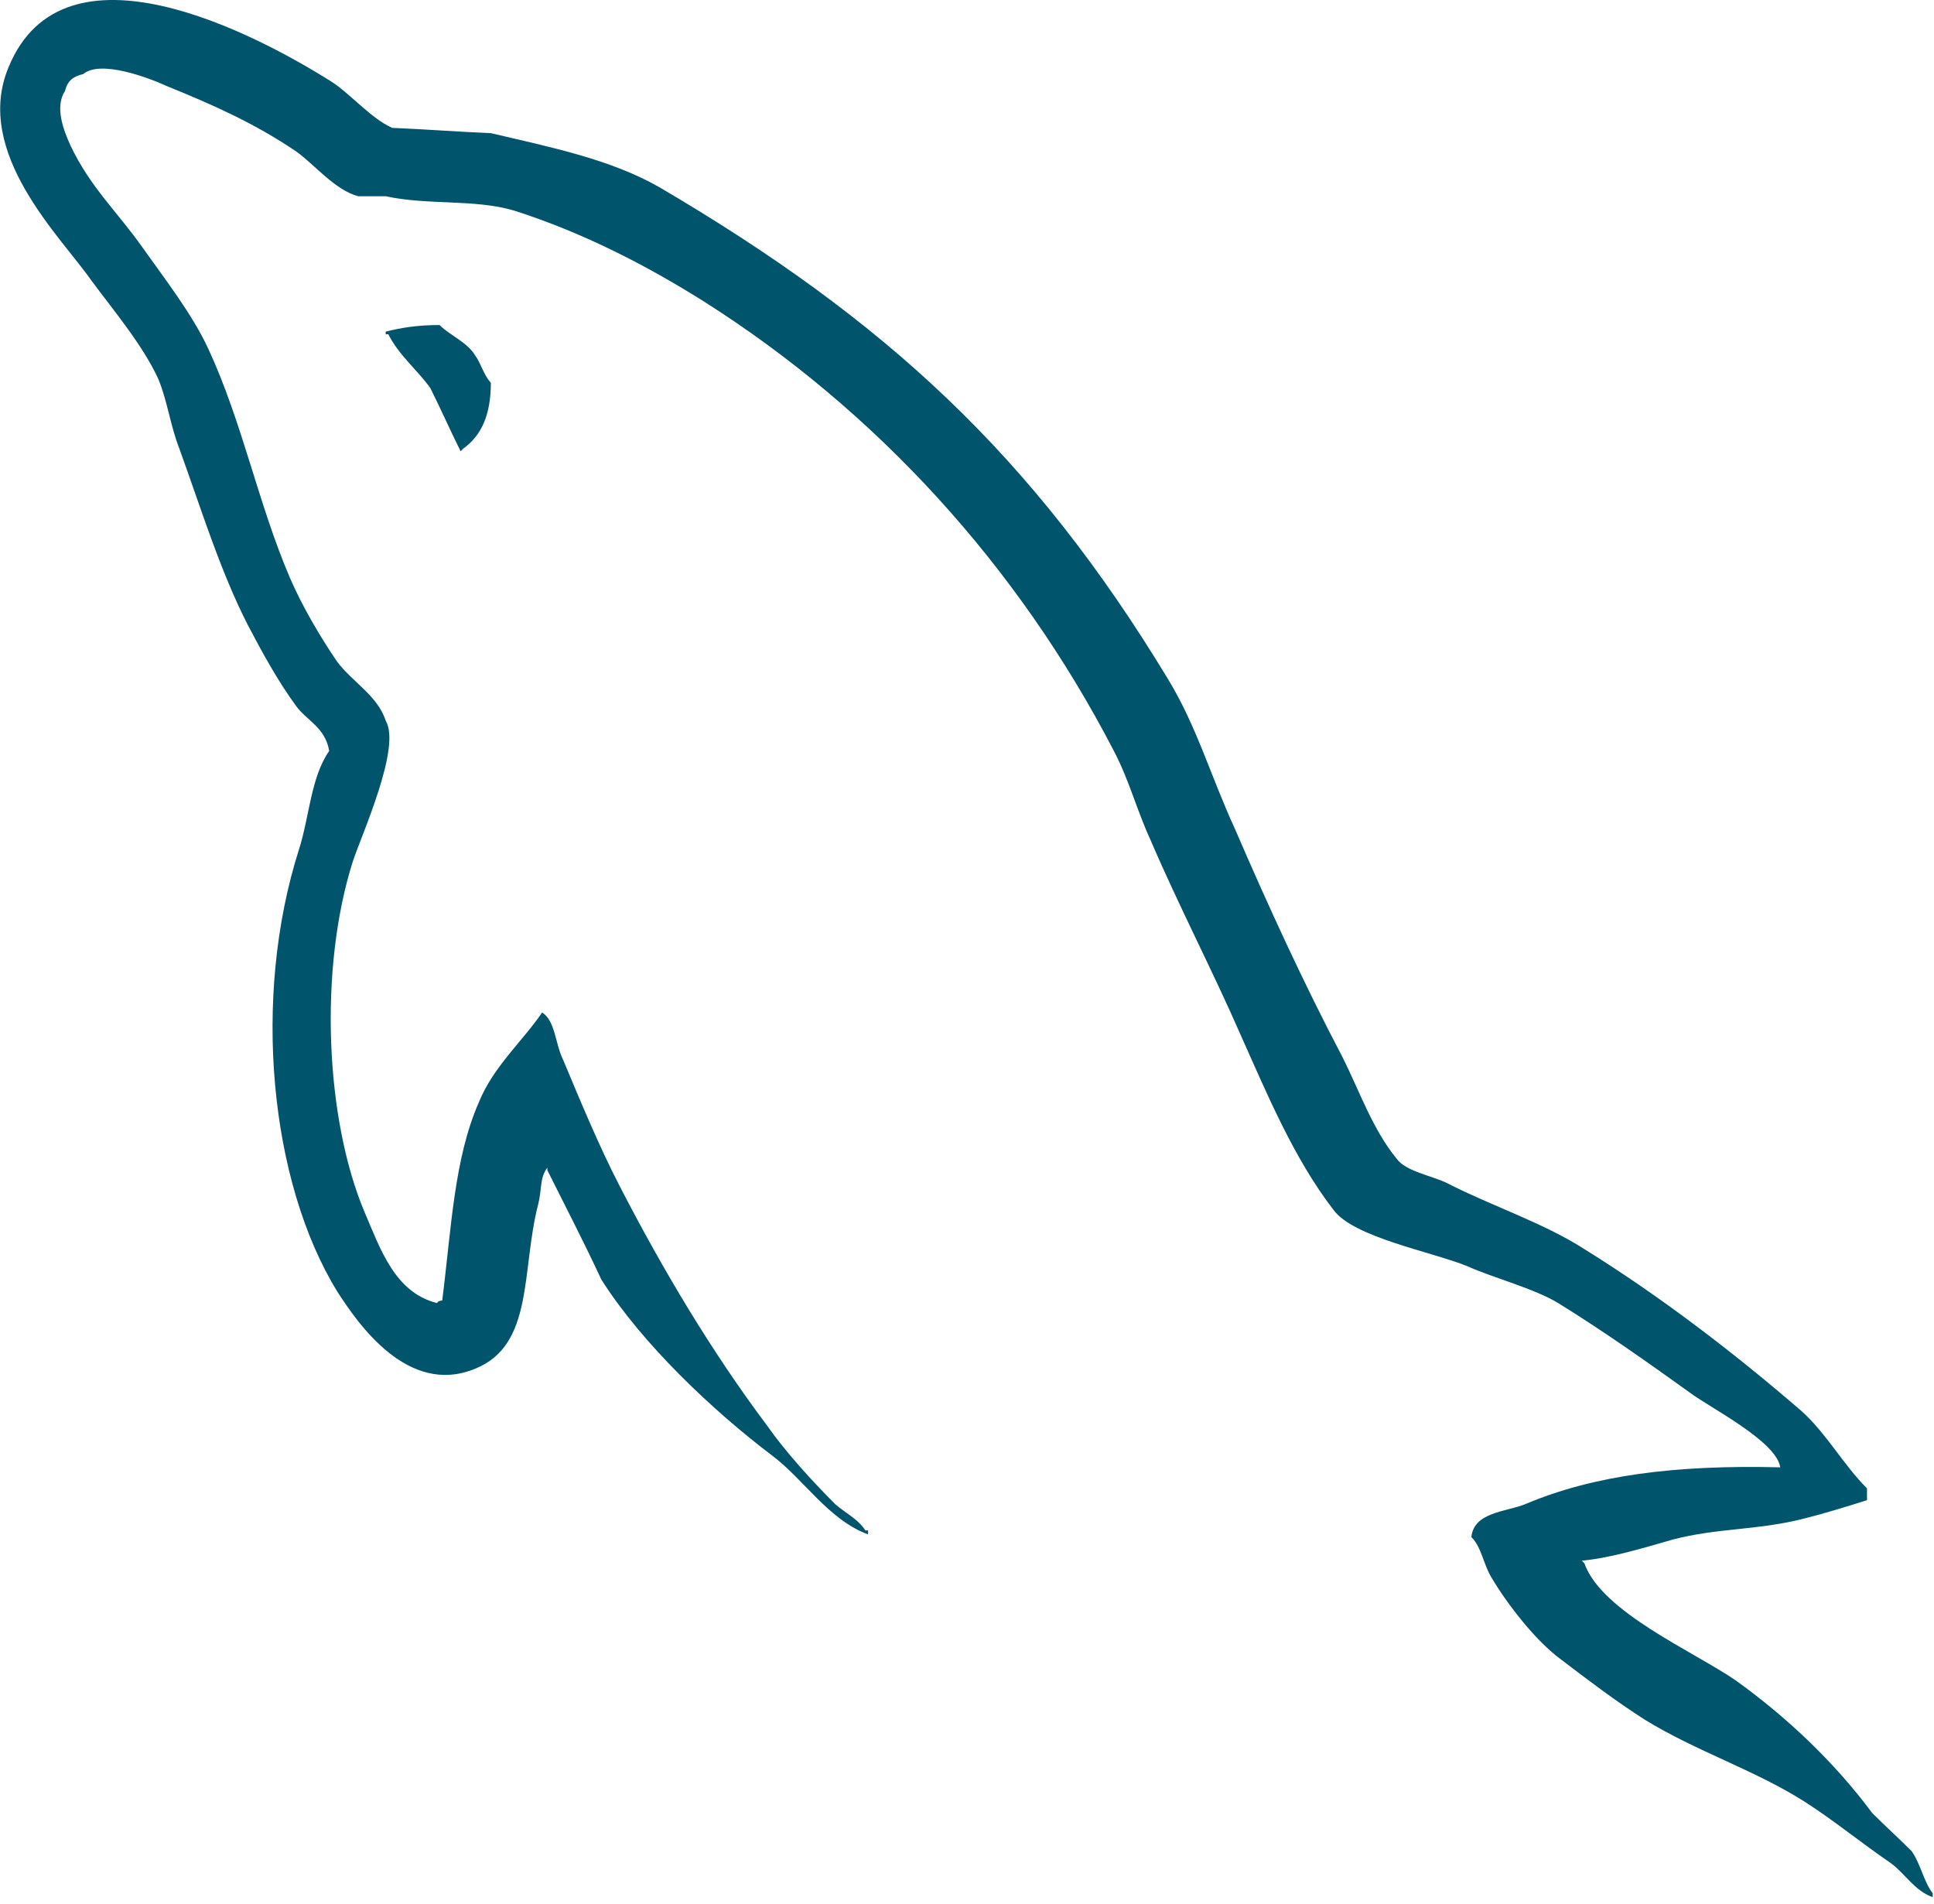
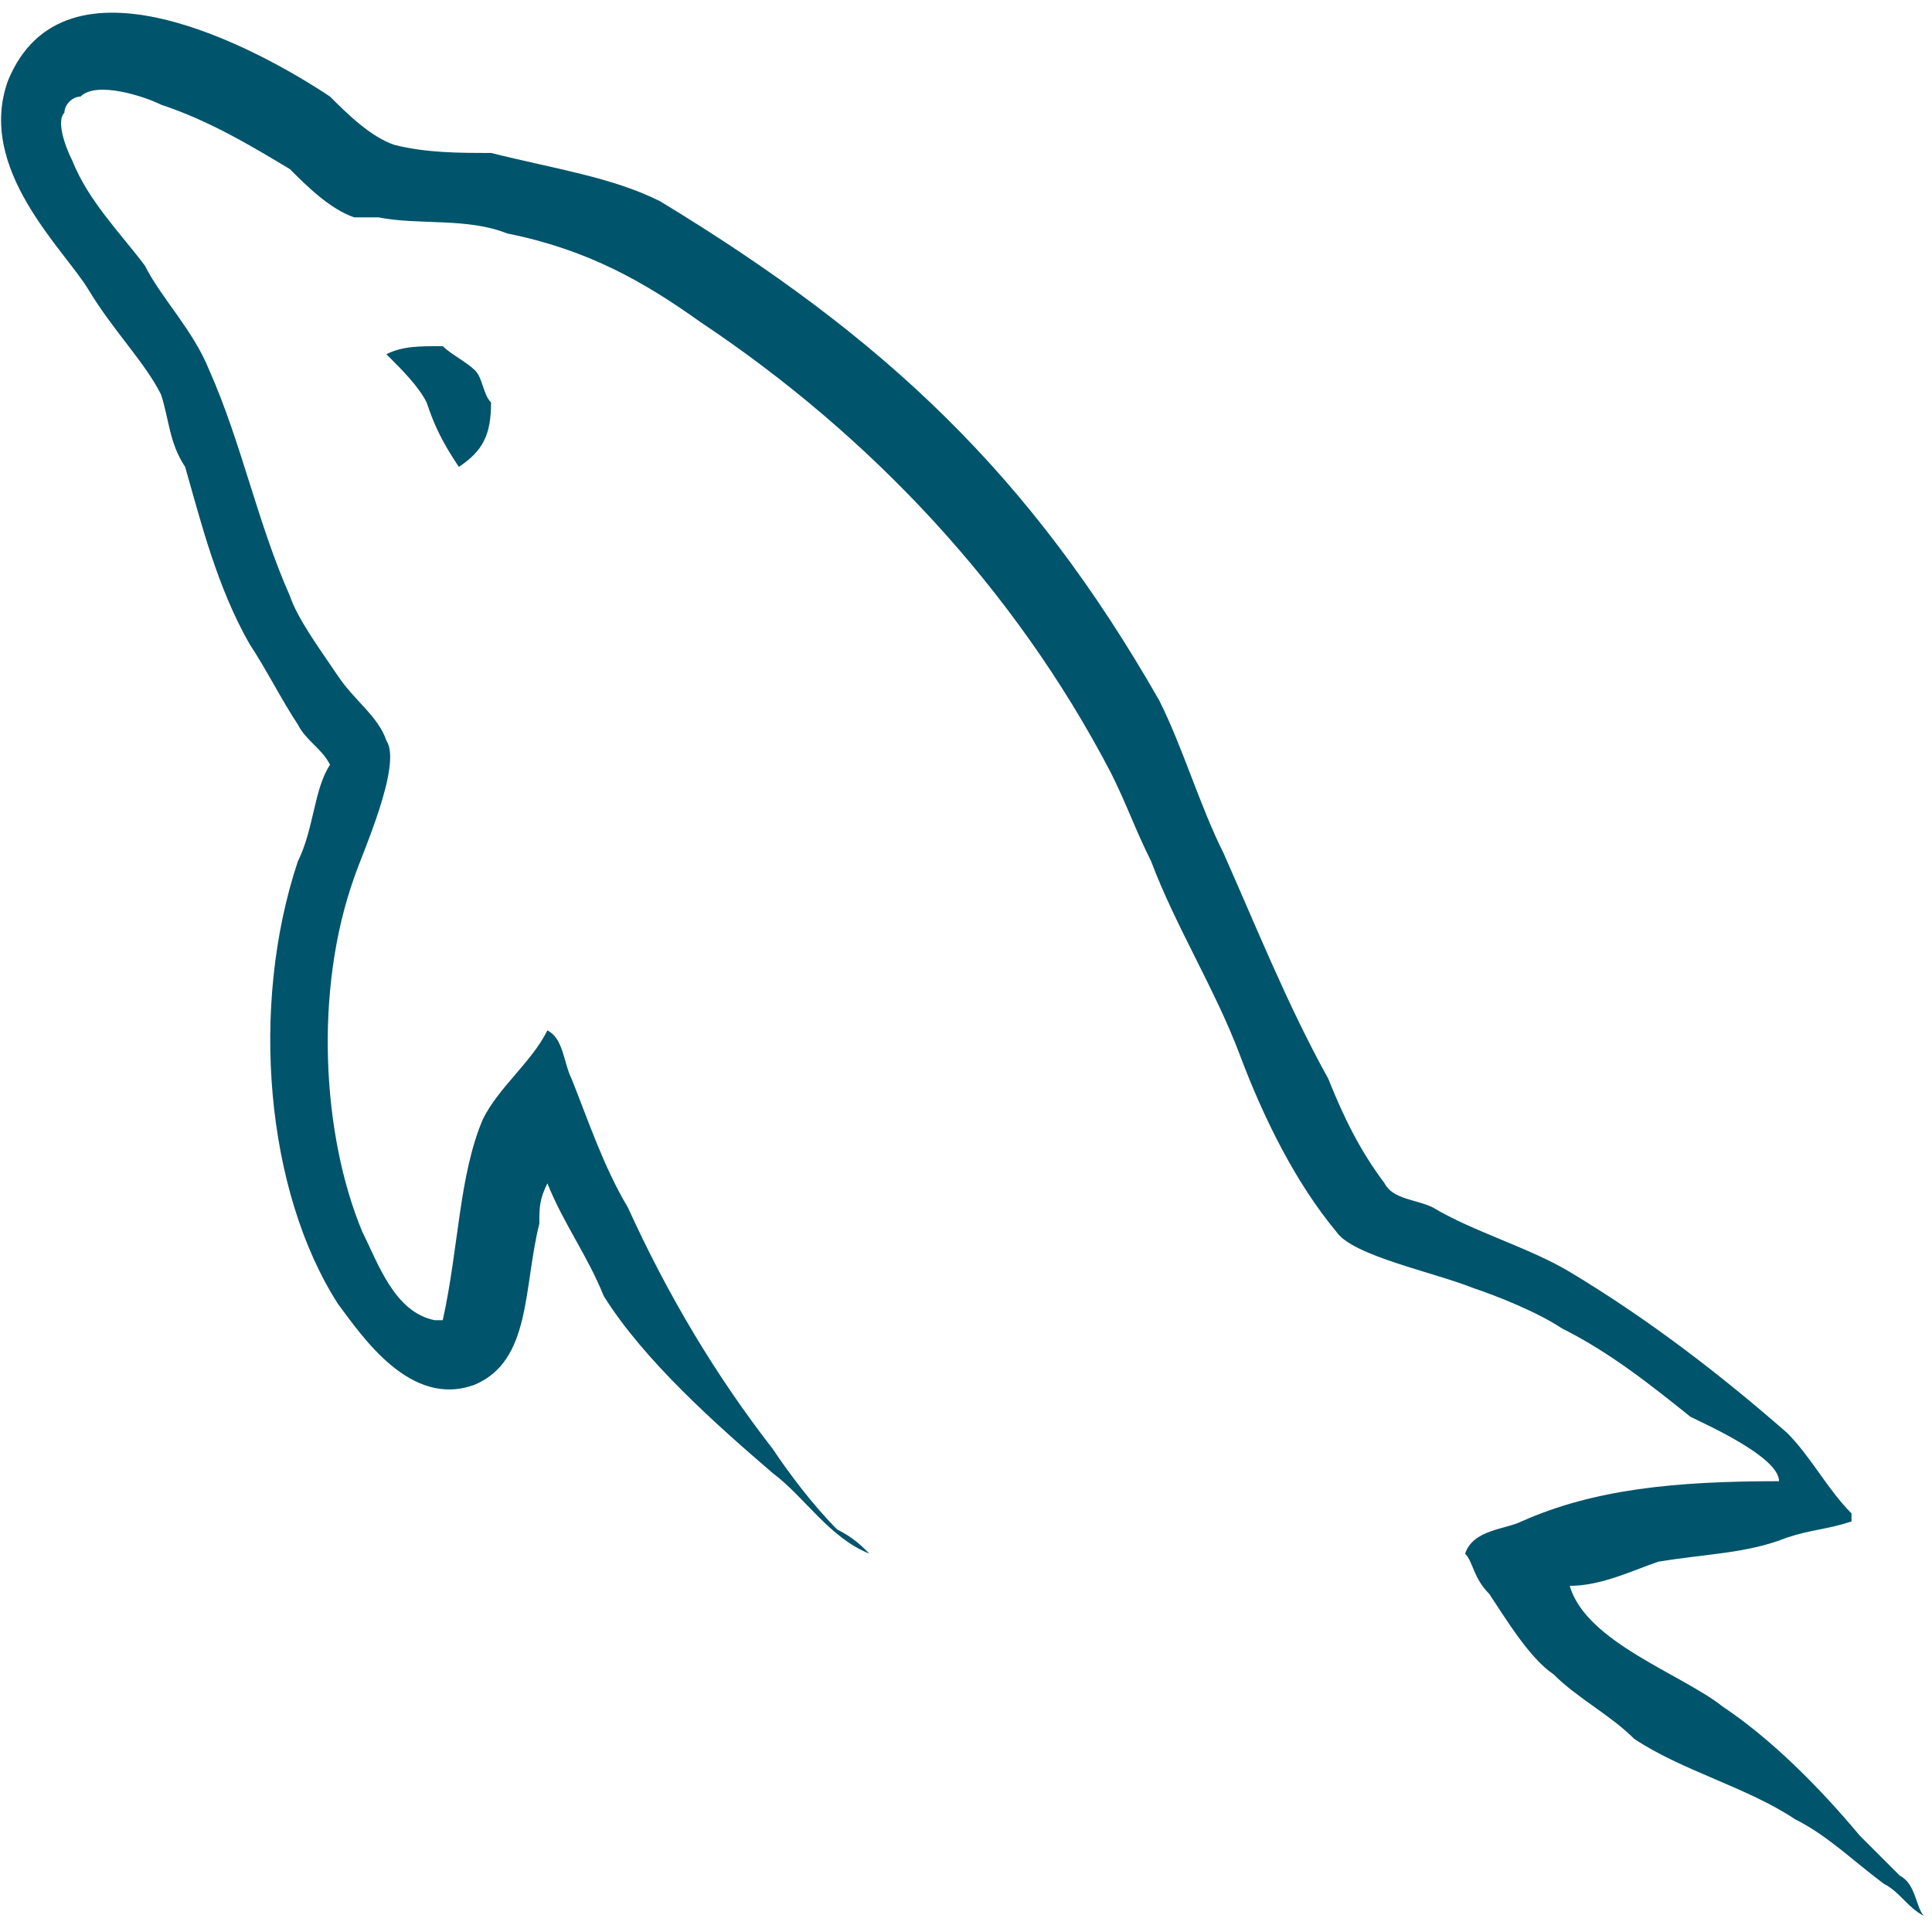
- <svg xmlns="http://www.w3.org/2000/svg" width="2500" height="2461" viewBox="0 0 256 252" preserveAspectRatio="xMinYMin meet">
-   <path d="M235.648 194.212c-13.918-.347-24.705 1.045-33.752 4.872-2.61 1.043-6.786 1.044-7.134 4.35 1.392 1.392 1.566 3.654 2.784 5.567 2.09 3.479 5.741 8.177 9.047 10.614 3.653 2.783 7.308 5.566 11.134 8.002 6.786 4.176 14.442 6.611 21.053 10.787 3.829 2.434 7.654 5.568 11.482 8.177 1.914 1.39 3.131 3.654 5.568 4.523v-.521c-1.219-1.567-1.567-3.828-2.784-5.568-1.738-1.74-3.48-3.306-5.22-5.046-5.045-6.784-11.308-12.7-18.093-17.571-5.567-3.828-17.747-9.047-20.008-15.485 0 0-.175-.173-.348-.347 3.827-.348 8.35-1.74 12.005-2.784 5.915-1.567 11.308-1.218 17.398-2.784 2.783-.696 5.567-1.566 8.35-2.436v-1.565c-3.13-3.132-5.392-7.307-8.698-10.265-8.873-7.657-18.617-15.137-28.707-21.4-5.394-3.48-12.354-5.742-18.095-8.699-2.086-1.045-5.567-1.566-6.784-3.306-3.133-3.827-4.873-8.872-7.134-13.396-5.044-9.57-9.917-20.182-14.267-30.272-3.13-6.786-5.044-13.572-8.872-19.834-17.92-29.577-37.406-47.497-67.33-65.07-6.438-3.653-14.093-5.219-22.27-7.132-4.348-.175-8.699-.522-13.048-.697-2.784-1.218-5.568-4.523-8.004-6.089C34.006 4.573 8.429-8.996 1.122 8.924c-4.698 11.308 6.96 22.442 10.96 28.185 2.96 4.001 6.786 8.524 8.874 13.048 1.218 2.956 1.565 6.09 2.783 9.221 2.785 7.653 5.393 16.18 9.048 23.314 1.914 3.653 4.001 7.48 6.437 10.786 1.392 1.913 3.827 2.784 4.35 5.915-2.435 3.48-2.61 8.7-4.003 13.049-6.263 19.66-3.826 44.017 5.046 58.457 2.783 4.348 9.395 13.92 18.268 10.265 7.83-3.131 6.09-13.048 8.35-21.747.524-2.09.176-3.48 1.219-4.872v.349c2.436 4.87 4.871 9.569 7.133 14.44 5.394 8.524 14.788 17.398 22.617 23.314 4.177 3.13 7.482 8.524 12.702 10.438v-.523h-.349c-1.044-1.566-2.61-2.261-4.001-3.48-3.131-3.13-6.612-6.958-9.047-10.438-7.306-9.744-13.745-20.53-19.486-31.665-2.783-5.392-5.22-11.308-7.481-16.701-1.045-2.09-1.045-5.22-2.784-6.263-2.61 3.827-6.437 7.133-8.351 11.83-3.304 7.481-3.653 16.702-4.871 26.27-.696.176-.349 0-.697.35-5.566-1.394-7.48-7.134-9.569-12.006-5.22-12.352-6.09-32.186-1.565-46.452 1.218-3.654 6.438-15.136 4.35-18.616-1.044-3.306-4.525-5.22-6.438-7.829-2.261-3.306-4.698-7.48-6.263-11.135-4.176-9.743-6.264-20.53-10.787-30.273-2.088-4.524-5.74-9.22-8.699-13.396-3.305-4.697-6.959-8.004-9.569-13.571-.869-1.913-2.088-5.045-.696-7.133.348-1.392 1.043-1.913 2.436-2.261 2.262-1.915 8.7.521 10.96 1.565 6.438 2.608 11.831 5.046 17.225 8.699 2.435 1.74 5.045 5.046 8.176 5.916h3.654c5.568 1.217 11.83.348 17.05 1.913 9.222 2.957 17.572 7.307 25.054 12.005 22.792 14.44 41.58 34.97 54.282 59.501 2.088 4 2.957 7.656 4.871 11.83 3.655 8.526 8.178 17.225 11.83 25.576 3.654 8.176 7.133 16.528 12.353 23.314 2.61 3.652 13.048 5.567 17.746 7.481 3.48 1.565 8.874 2.958 12.005 4.871 5.915 3.652 11.83 7.83 17.398 11.83 2.784 2.088 11.482 6.438 12.005 9.917z" fill="#00546B" />
-   <path d="M58.186 43.022c-2.957 0-5.044.35-7.132.871v.348h.348c1.393 2.784 3.827 4.698 5.566 7.133 1.393 2.783 2.61 5.568 4.003 8.352.173-.175.347-.348.347-.348 2.437-1.741 3.654-4.524 3.654-8.7-1.044-1.217-1.218-2.435-2.088-3.653-1.043-1.741-3.306-2.61-4.698-4.003z" fill="#00546B" />
+ <svg xmlns="http://www.w3.org/2000/svg" version="1.1" id="Layer_1" x="0px" y="0px" viewBox="0 0 24 24" style="enable-background:new 0 0 24 24;" xml:space="preserve">
+   <style type="text/css">
+ 	.st0{fill:#00546B;}
+ </style>
+   <path class="st0" d="M22.1,18.4c-1.3,0-2.3,0.1-3.2,0.5c-0.2,0.1-0.6,0.1-0.7,0.4c0.1,0.1,0.1,0.3,0.3,0.5c0.2,0.3,0.5,0.8,0.8,1 c0.3,0.3,0.7,0.5,1,0.8c0.6,0.4,1.4,0.6,2,1c0.4,0.2,0.7,0.5,1.1,0.8c0.2,0.1,0.3,0.3,0.5,0.4v0c-0.1-0.1-0.1-0.4-0.3-0.5 c-0.2-0.2-0.3-0.3-0.5-0.5c-0.5-0.6-1.1-1.2-1.7-1.6c-0.5-0.4-1.7-0.8-1.9-1.5c0,0,0,0,0,0c0.4,0,0.8-0.2,1.1-0.3 c0.6-0.1,1.1-0.1,1.6-0.3c0.3-0.1,0.5-0.1,0.8-0.2v-0.1c-0.3-0.3-0.5-0.7-0.8-1c-0.8-0.7-1.7-1.4-2.7-2c-0.5-0.3-1.2-0.5-1.7-0.8 c-0.2-0.1-0.5-0.1-0.6-0.3c-0.3-0.4-0.5-0.8-0.7-1.3c-0.5-0.9-0.9-1.9-1.3-2.8c-0.3-0.6-0.5-1.3-0.8-1.9C12.8,5.9,11,4.2,8.2,2.5 C7.6,2.2,6.9,2.1,6.1,1.9c-0.4,0-0.8,0-1.2-0.1C4.6,1.7,4.3,1.4,4.1,1.2c-0.9-0.6-3.3-1.9-4-0.2c-0.4,1.1,0.7,2.1,1,2.6 C1.4,4.1,1.8,4.5,2,4.9c0.1,0.3,0.1,0.6,0.3,0.9C2.5,6.5,2.7,7.3,3.1,8c0.2,0.3,0.4,0.7,0.6,1C3.8,9.2,4,9.3,4.1,9.5 c-0.2,0.3-0.2,0.8-0.4,1.2c-0.6,1.8-0.4,4.1,0.5,5.5c0.3,0.4,0.9,1.3,1.7,1c0.7-0.3,0.6-1.2,0.8-2c0-0.2,0-0.3,0.1-0.5v0 c0.2,0.5,0.5,0.9,0.7,1.4c0.5,0.8,1.4,1.6,2.1,2.2c0.4,0.3,0.7,0.8,1.2,1v0h0c-0.1-0.1-0.2-0.2-0.4-0.3c-0.3-0.3-0.6-0.7-0.8-1 c-0.7-0.9-1.3-1.9-1.8-3c-0.3-0.5-0.5-1.1-0.7-1.6c-0.1-0.2-0.1-0.5-0.3-0.6c-0.2,0.4-0.6,0.7-0.8,1.1c-0.3,0.7-0.3,1.6-0.5,2.5 c-0.1,0,0,0-0.1,0c-0.5-0.1-0.7-0.7-0.9-1.1c-0.5-1.2-0.6-3-0.1-4.4C4.5,10.6,5,9.5,4.8,9.2C4.7,8.9,4.4,8.7,4.2,8.4 C4,8.1,3.7,7.7,3.6,7.4C3.2,6.5,3,5.5,2.6,4.6C2.4,4.1,2,3.7,1.8,3.3C1.5,2.9,1.1,2.5,0.9,2C0.8,1.8,0.7,1.5,0.8,1.4 c0-0.1,0.1-0.2,0.2-0.2c0.2-0.2,0.8,0,1,0.1c0.6,0.2,1.1,0.5,1.6,0.8c0.2,0.2,0.5,0.5,0.8,0.6h0.3c0.5,0.1,1.1,0,1.6,0.2 C7.3,3.1,8,3.5,8.7,4c2.1,1.4,3.9,3.3,5.1,5.6c0.2,0.4,0.3,0.7,0.5,1.1c0.3,0.8,0.8,1.6,1.1,2.4c0.3,0.8,0.7,1.6,1.2,2.2 c0.2,0.3,1.2,0.5,1.7,0.7c0.3,0.1,0.8,0.3,1.1,0.5c0.6,0.3,1.1,0.7,1.6,1.1C21.2,17.7,22.1,18.1,22.1,18.4L22.1,18.4z M5.5,4.3 c-0.3,0-0.5,0-0.7,0.1v0h0C5,4.6,5.2,4.8,5.3,5c0.1,0.3,0.2,0.5,0.4,0.8c0,0,0,0,0,0C6,5.6,6.1,5.4,6.1,5C6,4.9,6,4.7,5.9,4.6 C5.8,4.5,5.6,4.4,5.5,4.3L5.5,4.3z" />
</svg>
